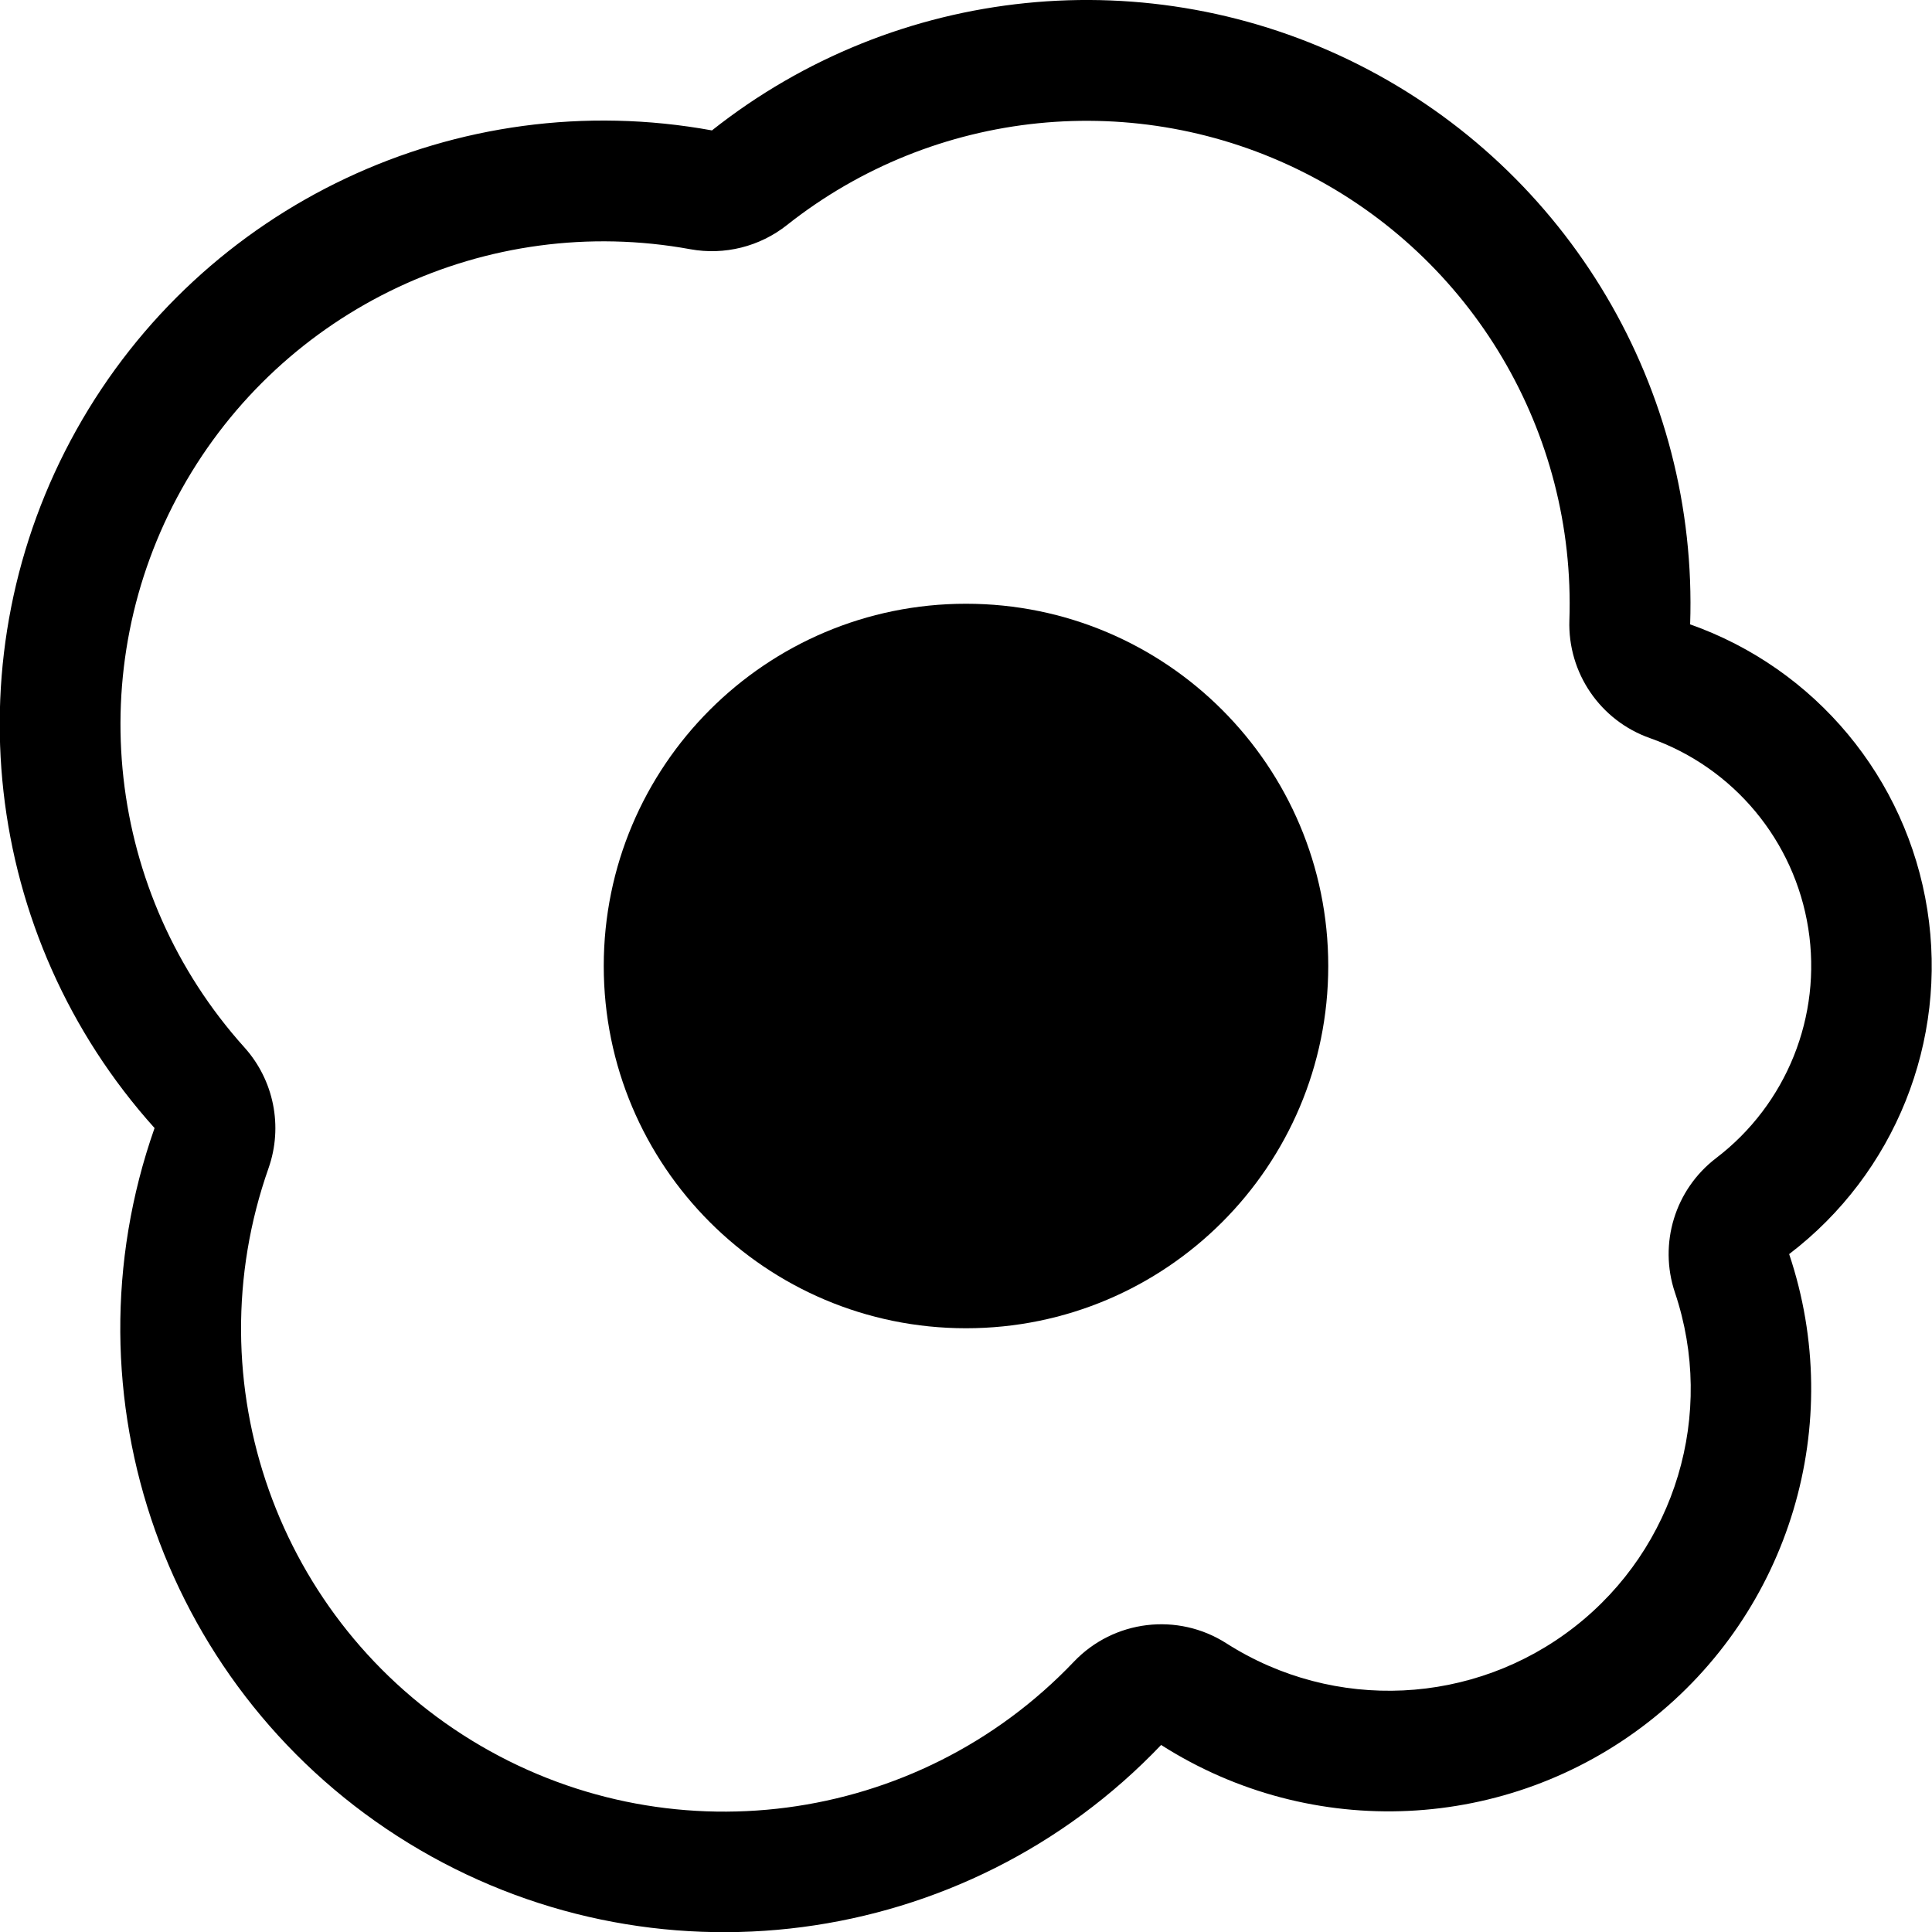
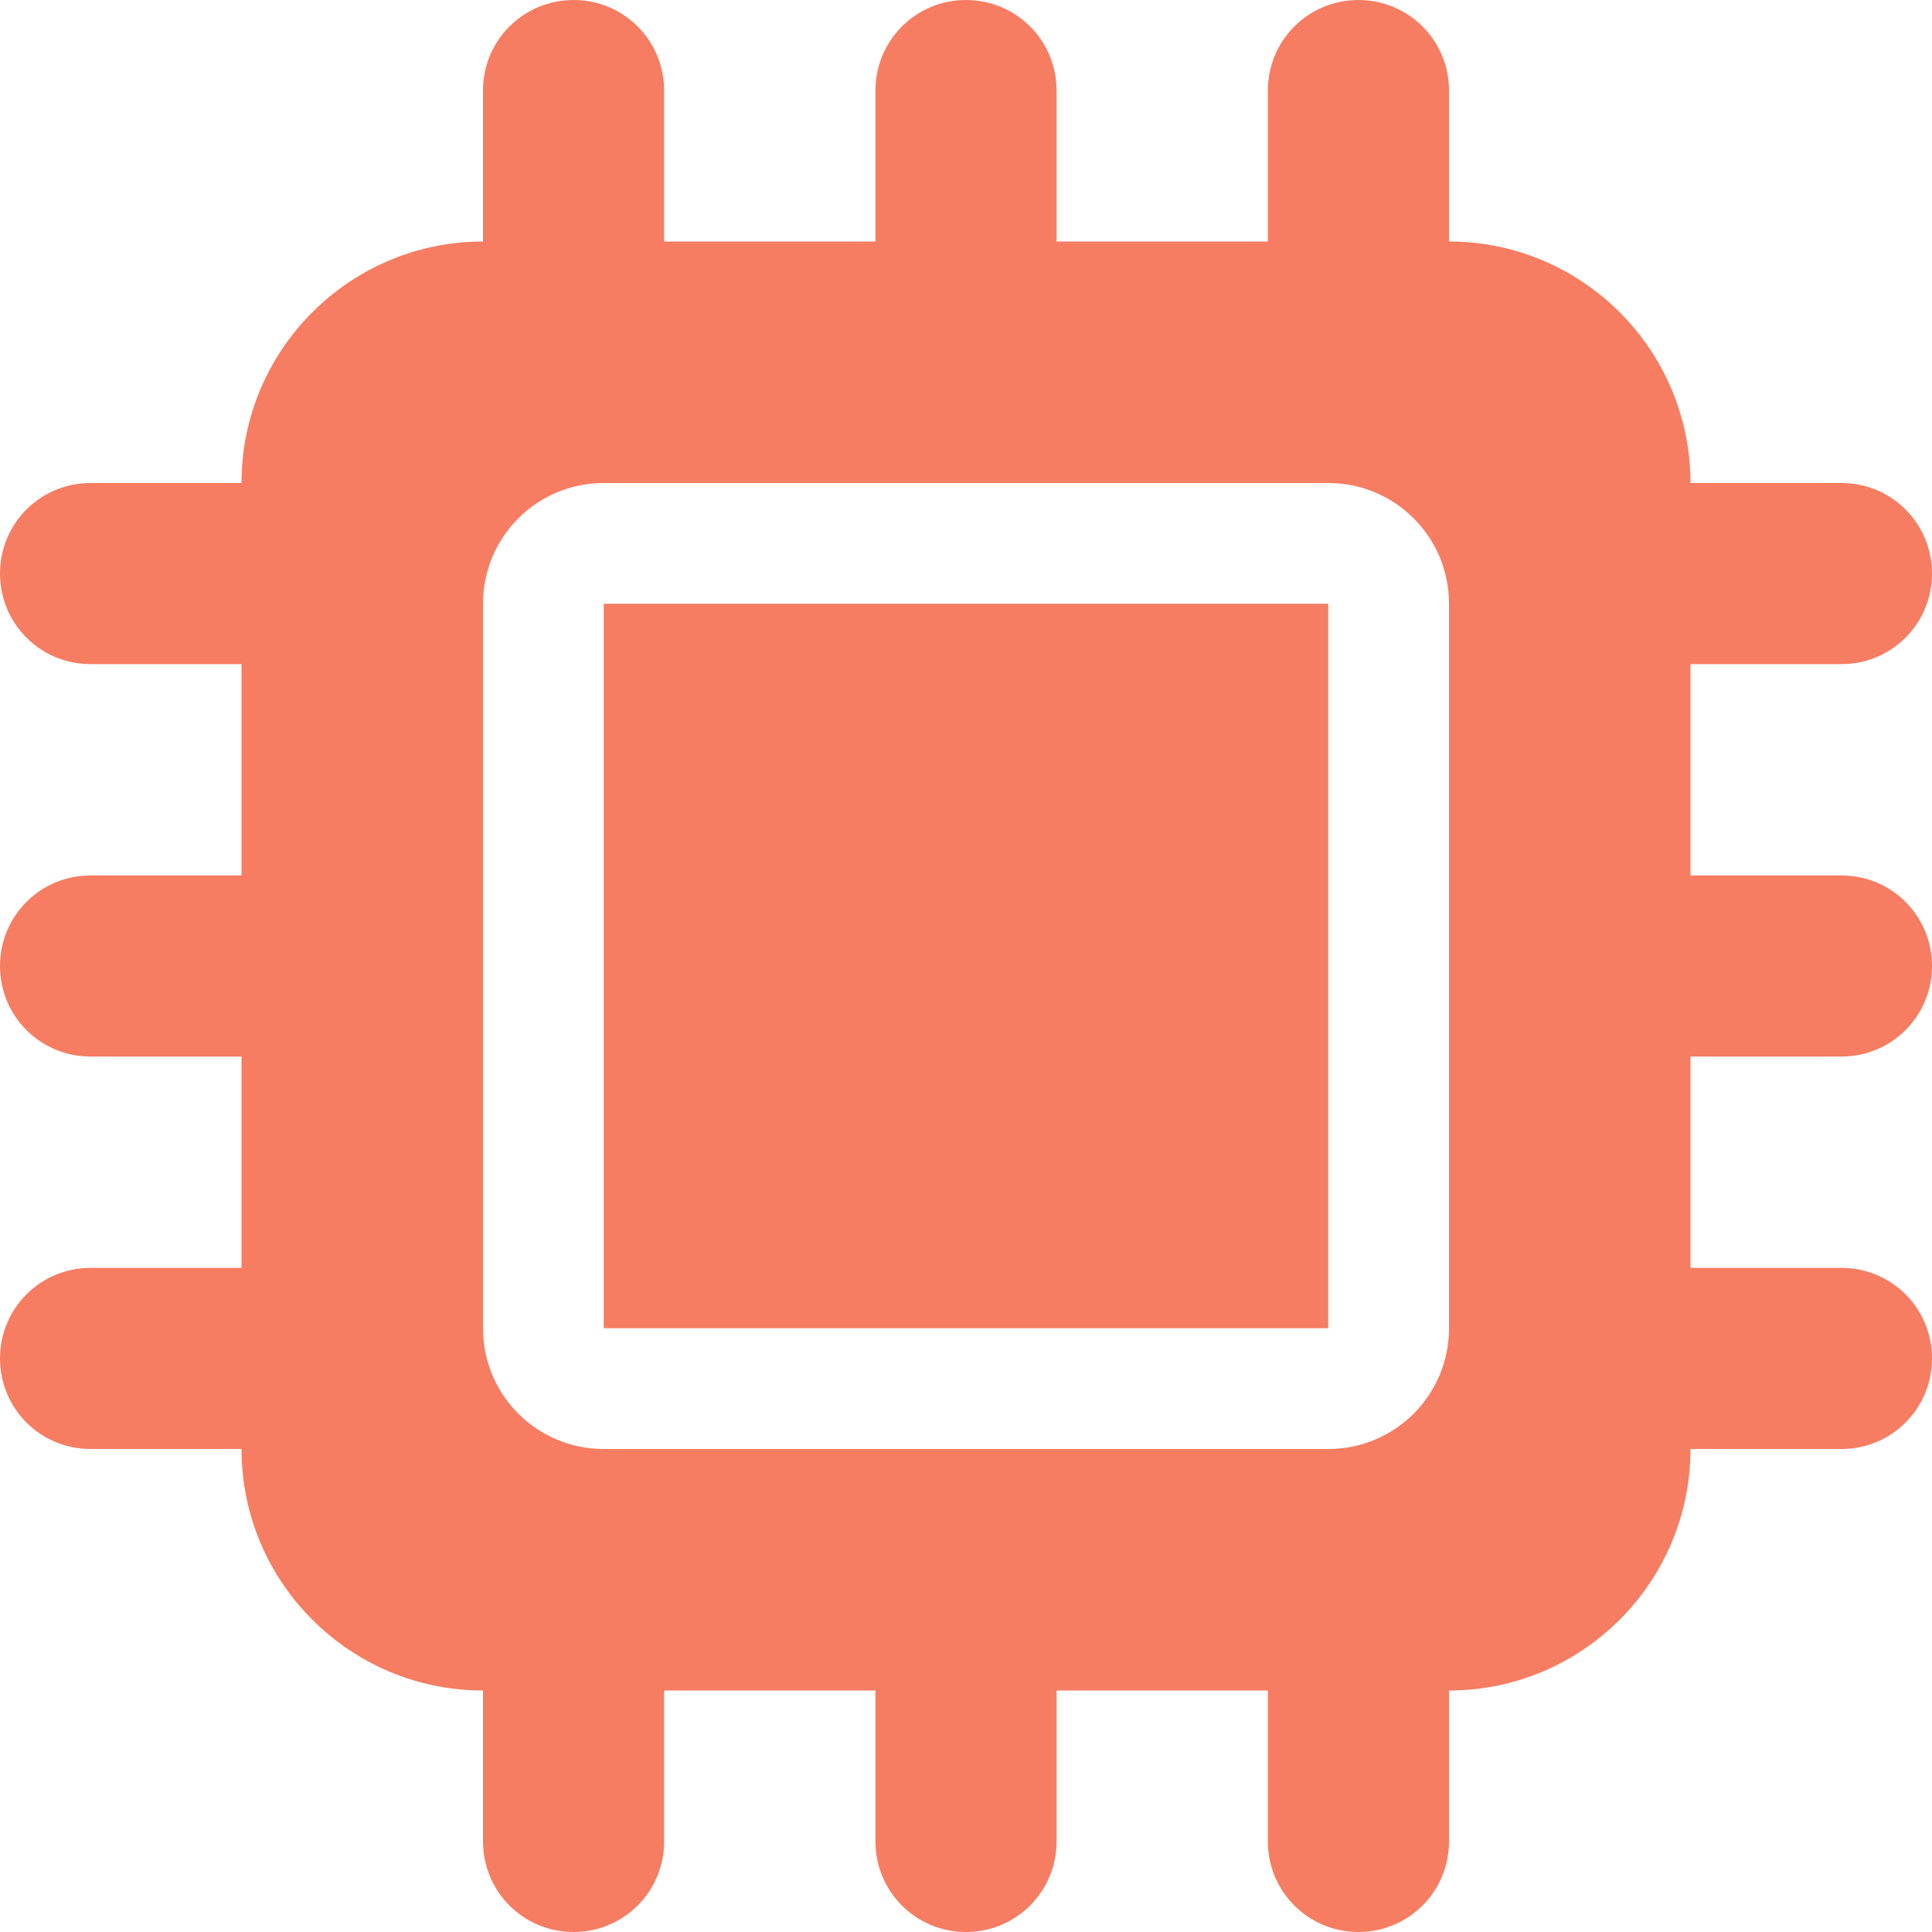
- <svg xmlns="http://www.w3.org/2000/svg" width="16" height="16" fill="currentColor" class="animate-spin bi bi-egg-fried" viewBox="0 0 16 16">
-   <style>.animate-spin { animation: spin 1s linear infinite; } @keyframes spin {to { transform: rotate(360deg);} }
- </style>
-   <path d="M8 11a3 3 0 1 0 0-6 3 3 0 0 0 0 6z" />
-   <path d="M13.997 5.17a5 5 0 0 0-8.101-4.09A5 5 0 0 0 1.28 9.342a5 5 0 0 0 8.336 5.109 3.5 3.5 0 0 0 5.201-4.065 3.001 3.001 0 0 0-.822-5.216zm-1-.034a1 1 0 0 0 .668.977 2.001 2.001 0 0 1 .547 3.478 1 1 0 0 0-.341 1.113 2.5 2.5 0 0 1-3.715 2.905 1 1 0 0 0-1.262.152 4 4 0 0 1-6.67-4.087 1 1 0 0 0-.2-1 4 4 0 0 1 3.693-6.61 1 1 0 0 0 .8-.2 4 4 0 0 1 6.48 3.273z" />
+ <svg xmlns="http://www.w3.org/2000/svg" viewBox="0 0 512 512" version="1.1" id="svg1">
+   <defs id="defs1" />
+   <path d="M176 24c0-13.3-10.7-24-24-24s-24 10.7-24 24l0 40c-35.3 0-64 28.7-64 64l-40 0c-13.3 0-24 10.7-24 24s10.7 24 24 24l40 0 0 56-40 0c-13.3 0-24 10.7-24 24s10.7 24 24 24l40 0 0 56-40 0c-13.3 0-24 10.7-24 24s10.7 24 24 24l40 0c0 35.3 28.7 64 64 64l0 40c0 13.3 10.7 24 24 24s24-10.7 24-24l0-40 56 0 0 40c0 13.3 10.7 24 24 24s24-10.7 24-24l0-40 56 0 0 40c0 13.3 10.7 24 24 24s24-10.7 24-24l0-40c35.3 0 64-28.7 64-64l40 0c13.3 0 24-10.7 24-24s-10.7-24-24-24l-40 0 0-56 40 0c13.3 0 24-10.7 24-24s-10.7-24-24-24l-40 0 0-56 40 0c13.3 0 24-10.7 24-24s-10.7-24-24-24l-40 0c0-35.3-28.7-64-64-64l0-40c0-13.3-10.7-24-24-24s-24 10.7-24 24l0 40-56 0 0-40c0-13.3-10.7-24-24-24s-24 10.7-24 24l0 40-56 0 0-40zM160 128l192 0c17.7 0 32 14.3 32 32l0 192c0 17.7-14.3 32-32 32l-192 0c-17.7 0-32-14.3-32-32l0-192c0-17.7 14.3-32 32-32zm192 32l-192 0 0 192 192 0 0-192z" id="path1" style="fill:#f67d62;fill-opacity:1" />
</svg>
